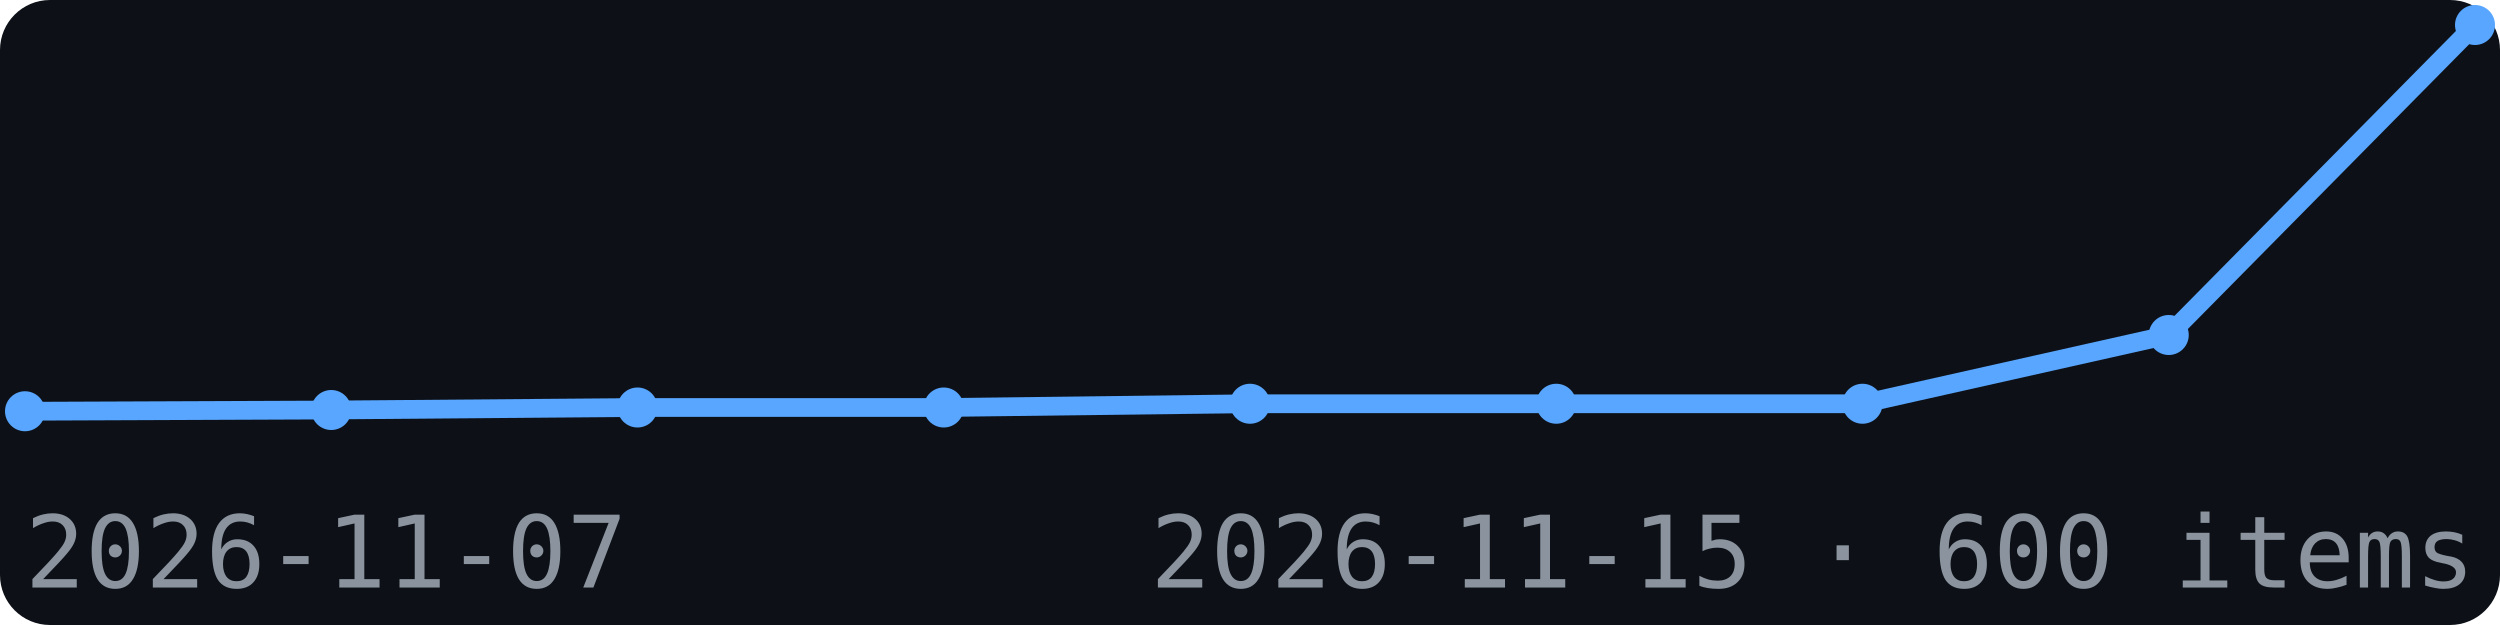
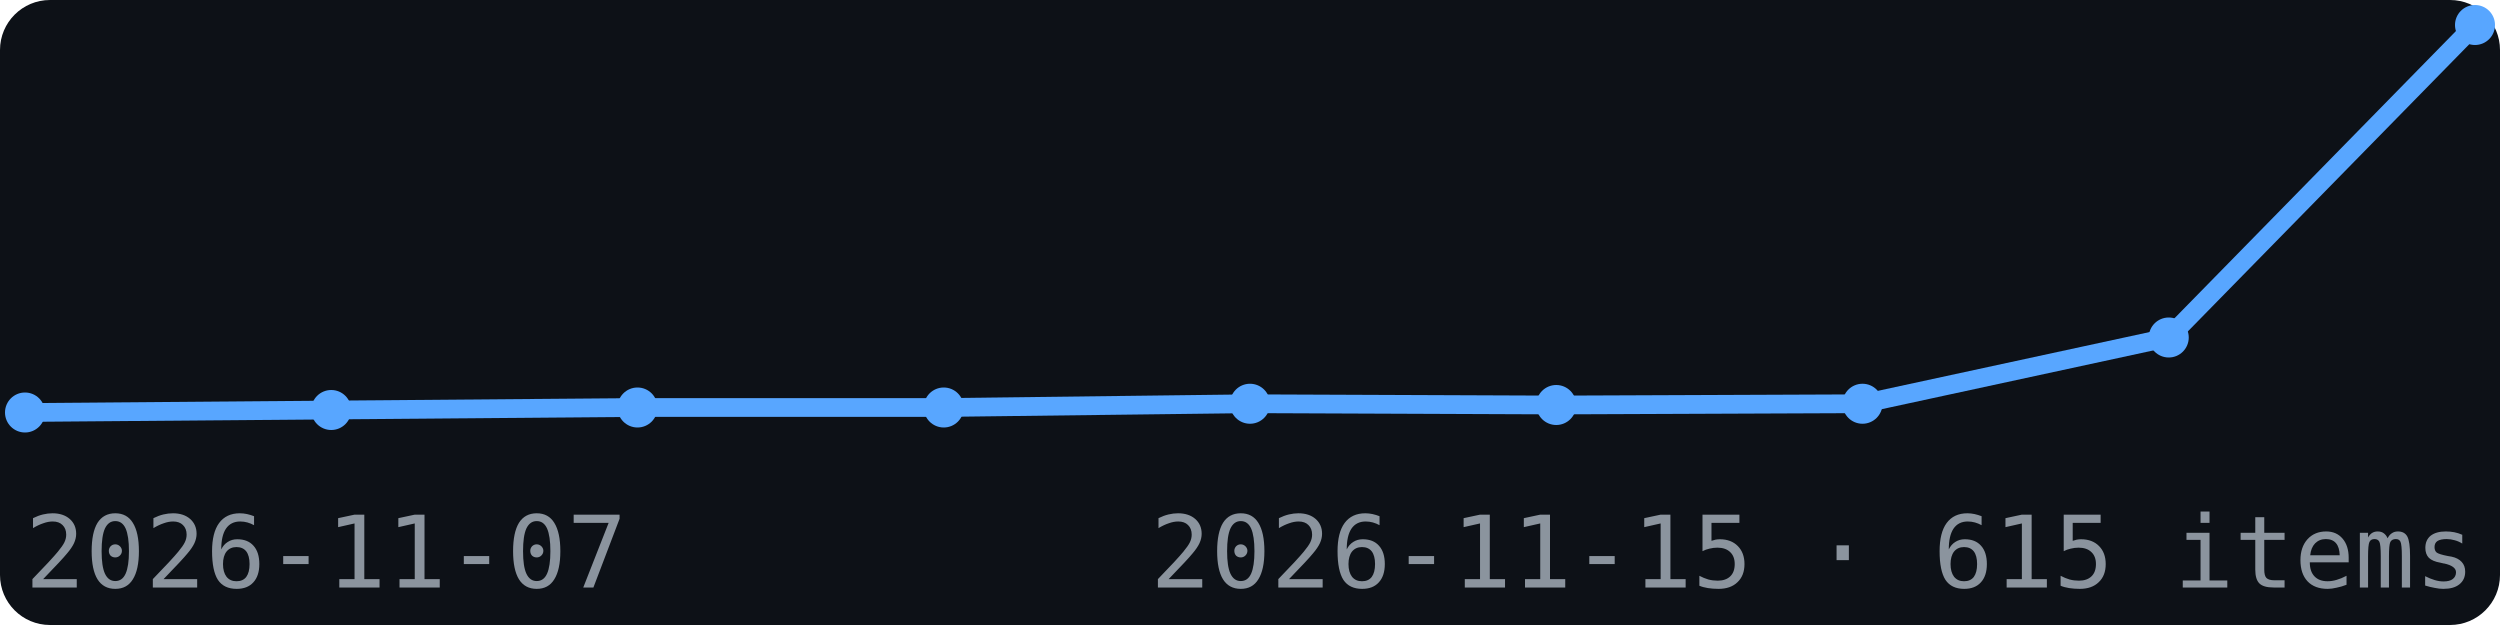
<svg xmlns="http://www.w3.org/2000/svg" width="200" height="50" viewBox="0 0 200 50" font-family="monospace">
  <rect width="200" height="50" fill="#0d1117" rx="4" />
-   <polyline points="2.0,32.9 26.5,32.8 51.0,32.6 75.5,32.6 100.0,32.3 124.5,32.3 149.0,32.3 173.5,26.8 198.0,2.0" fill="none" stroke="#58a6ff" stroke-width="1.5" />
-   <circle cx="2.0" cy="32.9" r="1.6" fill="#58a6ff" />
+   <polyline points="2.0,33.0 26.5,32.8 51.0,32.6 75.5,32.6 100.0,32.3 124.5,32.4 149.0,32.3 173.5,27.0 198.0,2.0" fill="none" stroke="#58a6ff" stroke-width="1.5" />
+   <circle cx="2.0" cy="33.0" r="1.6" fill="#58a6ff" />
  <circle cx="26.5" cy="32.8" r="1.6" fill="#58a6ff" />
  <circle cx="51.0" cy="32.6" r="1.6" fill="#58a6ff" />
  <circle cx="75.5" cy="32.6" r="1.6" fill="#58a6ff" />
  <circle cx="100.0" cy="32.3" r="1.6" fill="#58a6ff" />
-   <circle cx="124.5" cy="32.3" r="1.6" fill="#58a6ff" />
+   <circle cx="124.5" cy="32.4" r="1.6" fill="#58a6ff" />
  <circle cx="149.0" cy="32.3" r="1.6" fill="#58a6ff" />
-   <circle cx="173.5" cy="26.8" r="1.6" fill="#58a6ff" />
+   <circle cx="173.5" cy="27.0" r="1.6" fill="#58a6ff" />
  <circle cx="198.0" cy="2.0" r="1.6" fill="#58a6ff" />
  <text x="2" y="47" font-size="8" fill="#8b949e">2026-11-07</text>
-   <text x="198" y="47" font-size="8" fill="#8b949e" text-anchor="end">2026-11-15 · 600 items</text>
+   <text x="198" y="47" font-size="8" fill="#8b949e" text-anchor="end">2026-11-15 · 615 items</text>
</svg>
